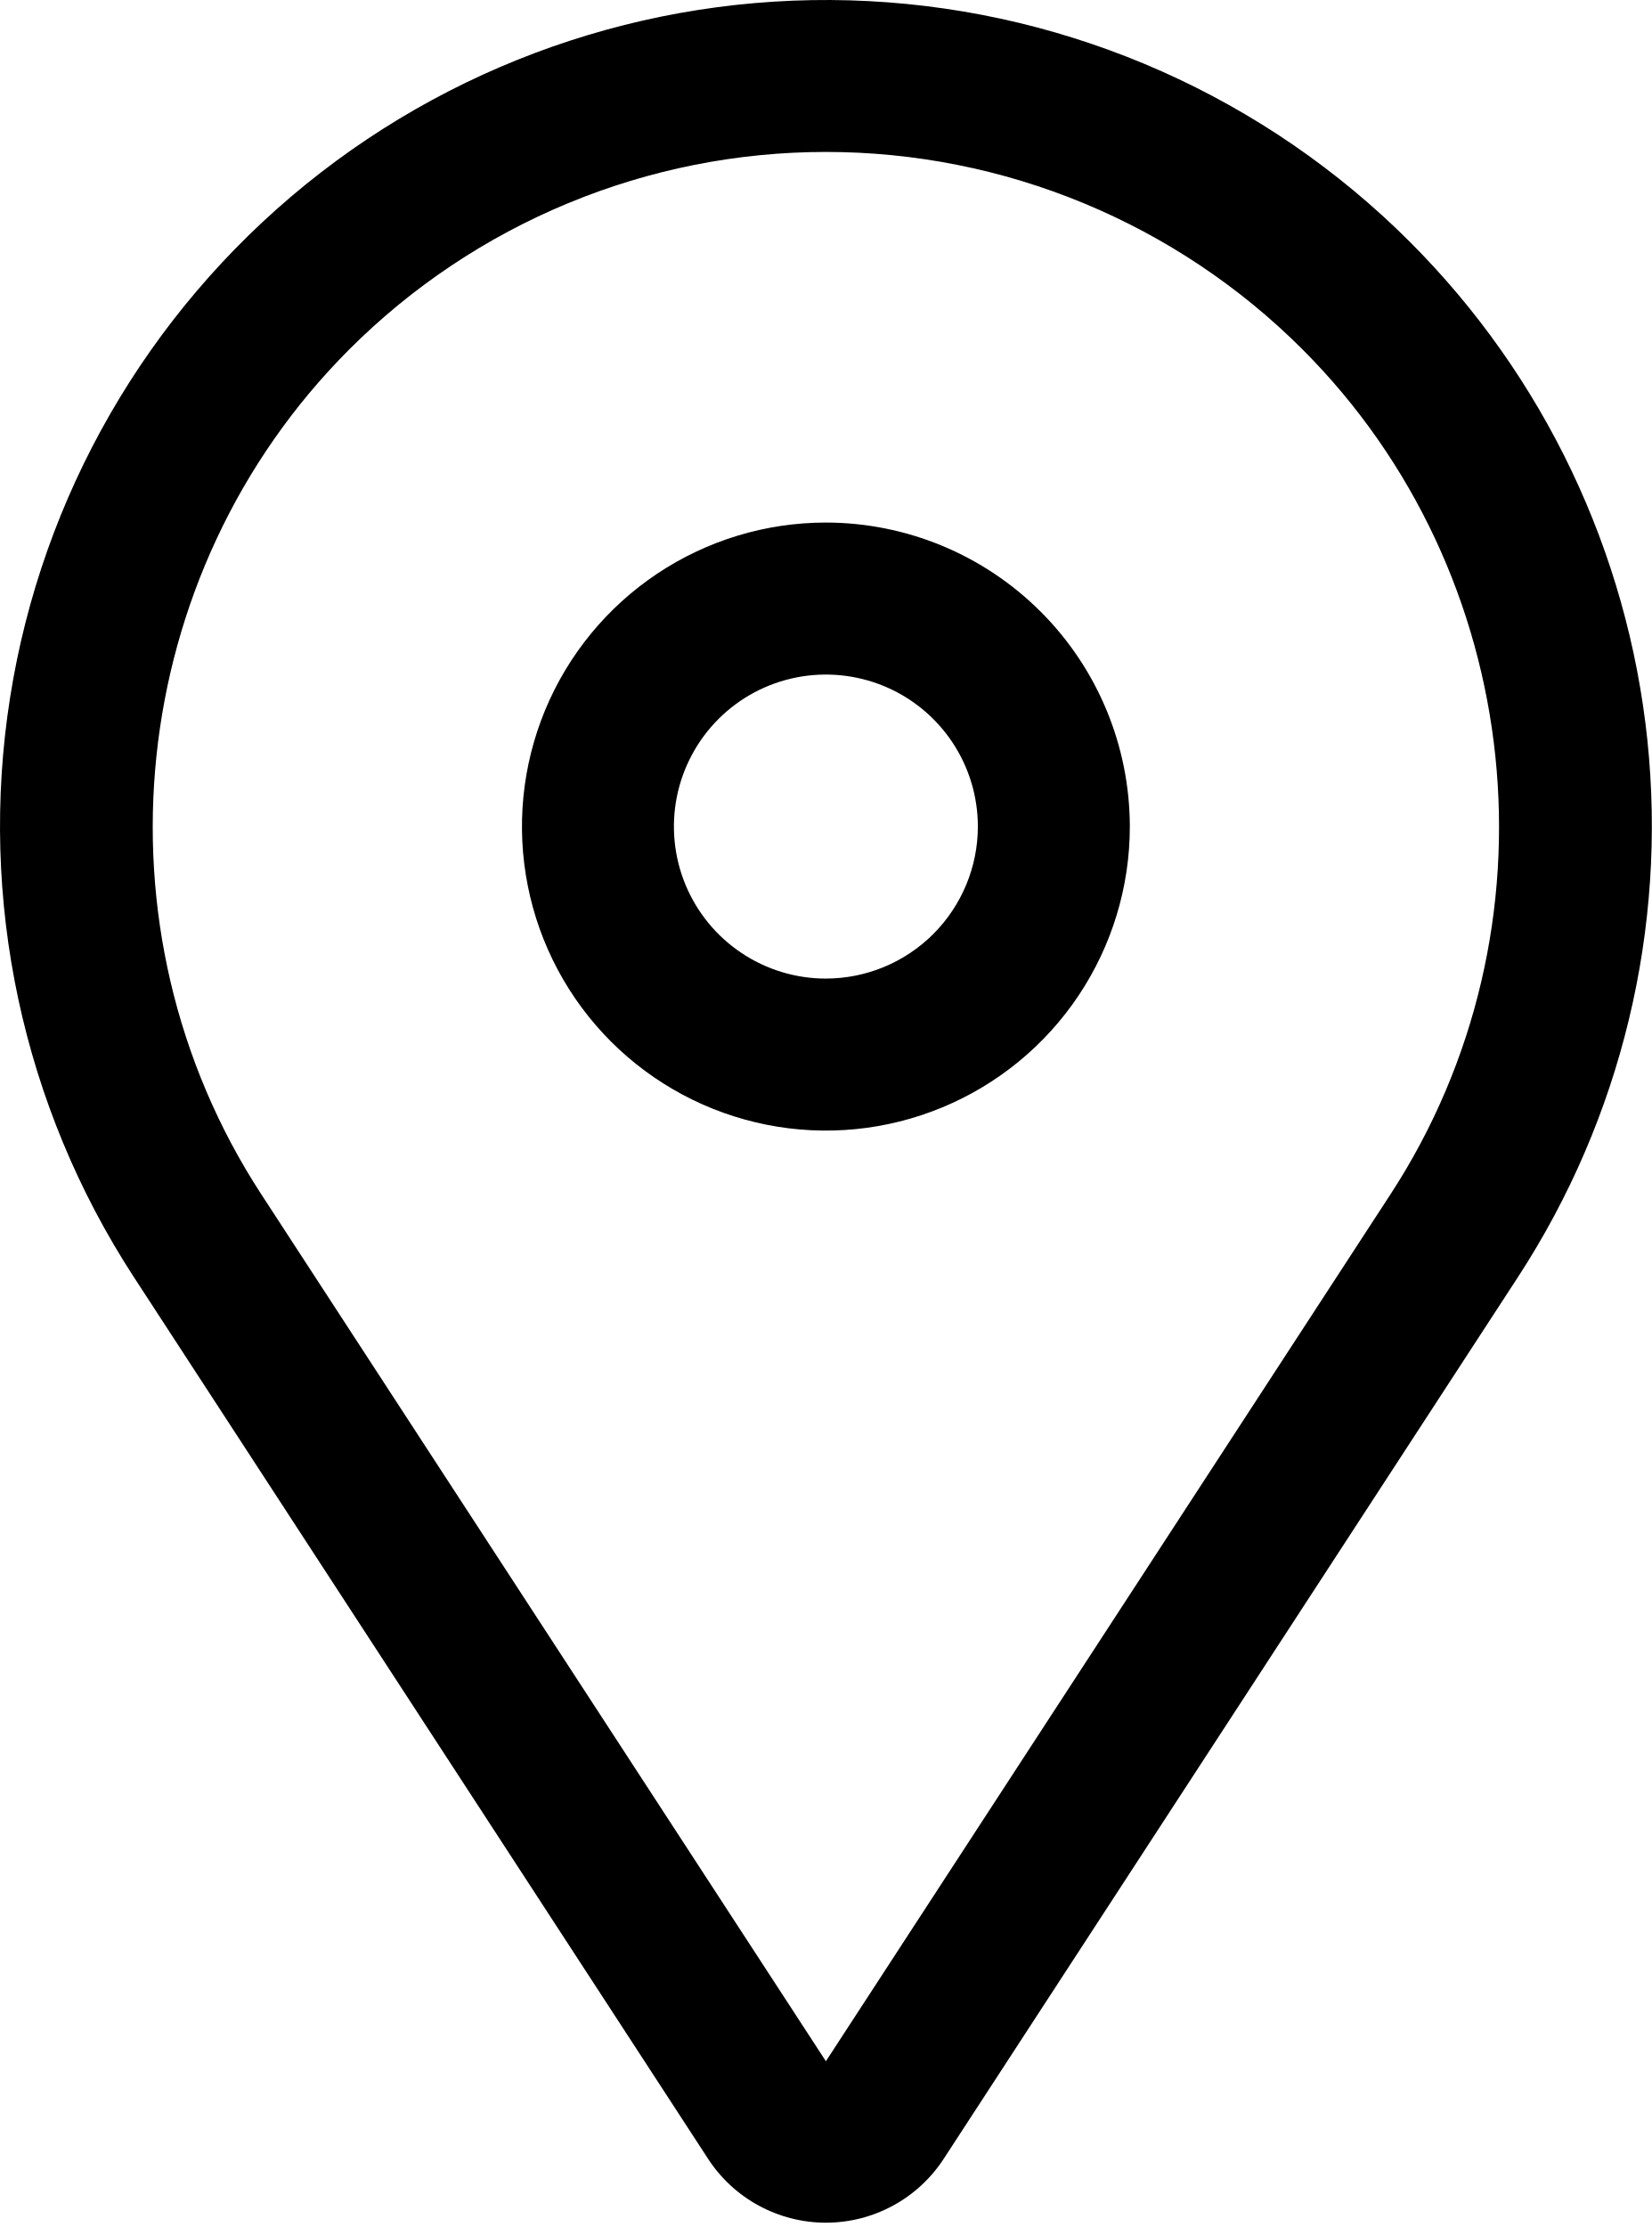
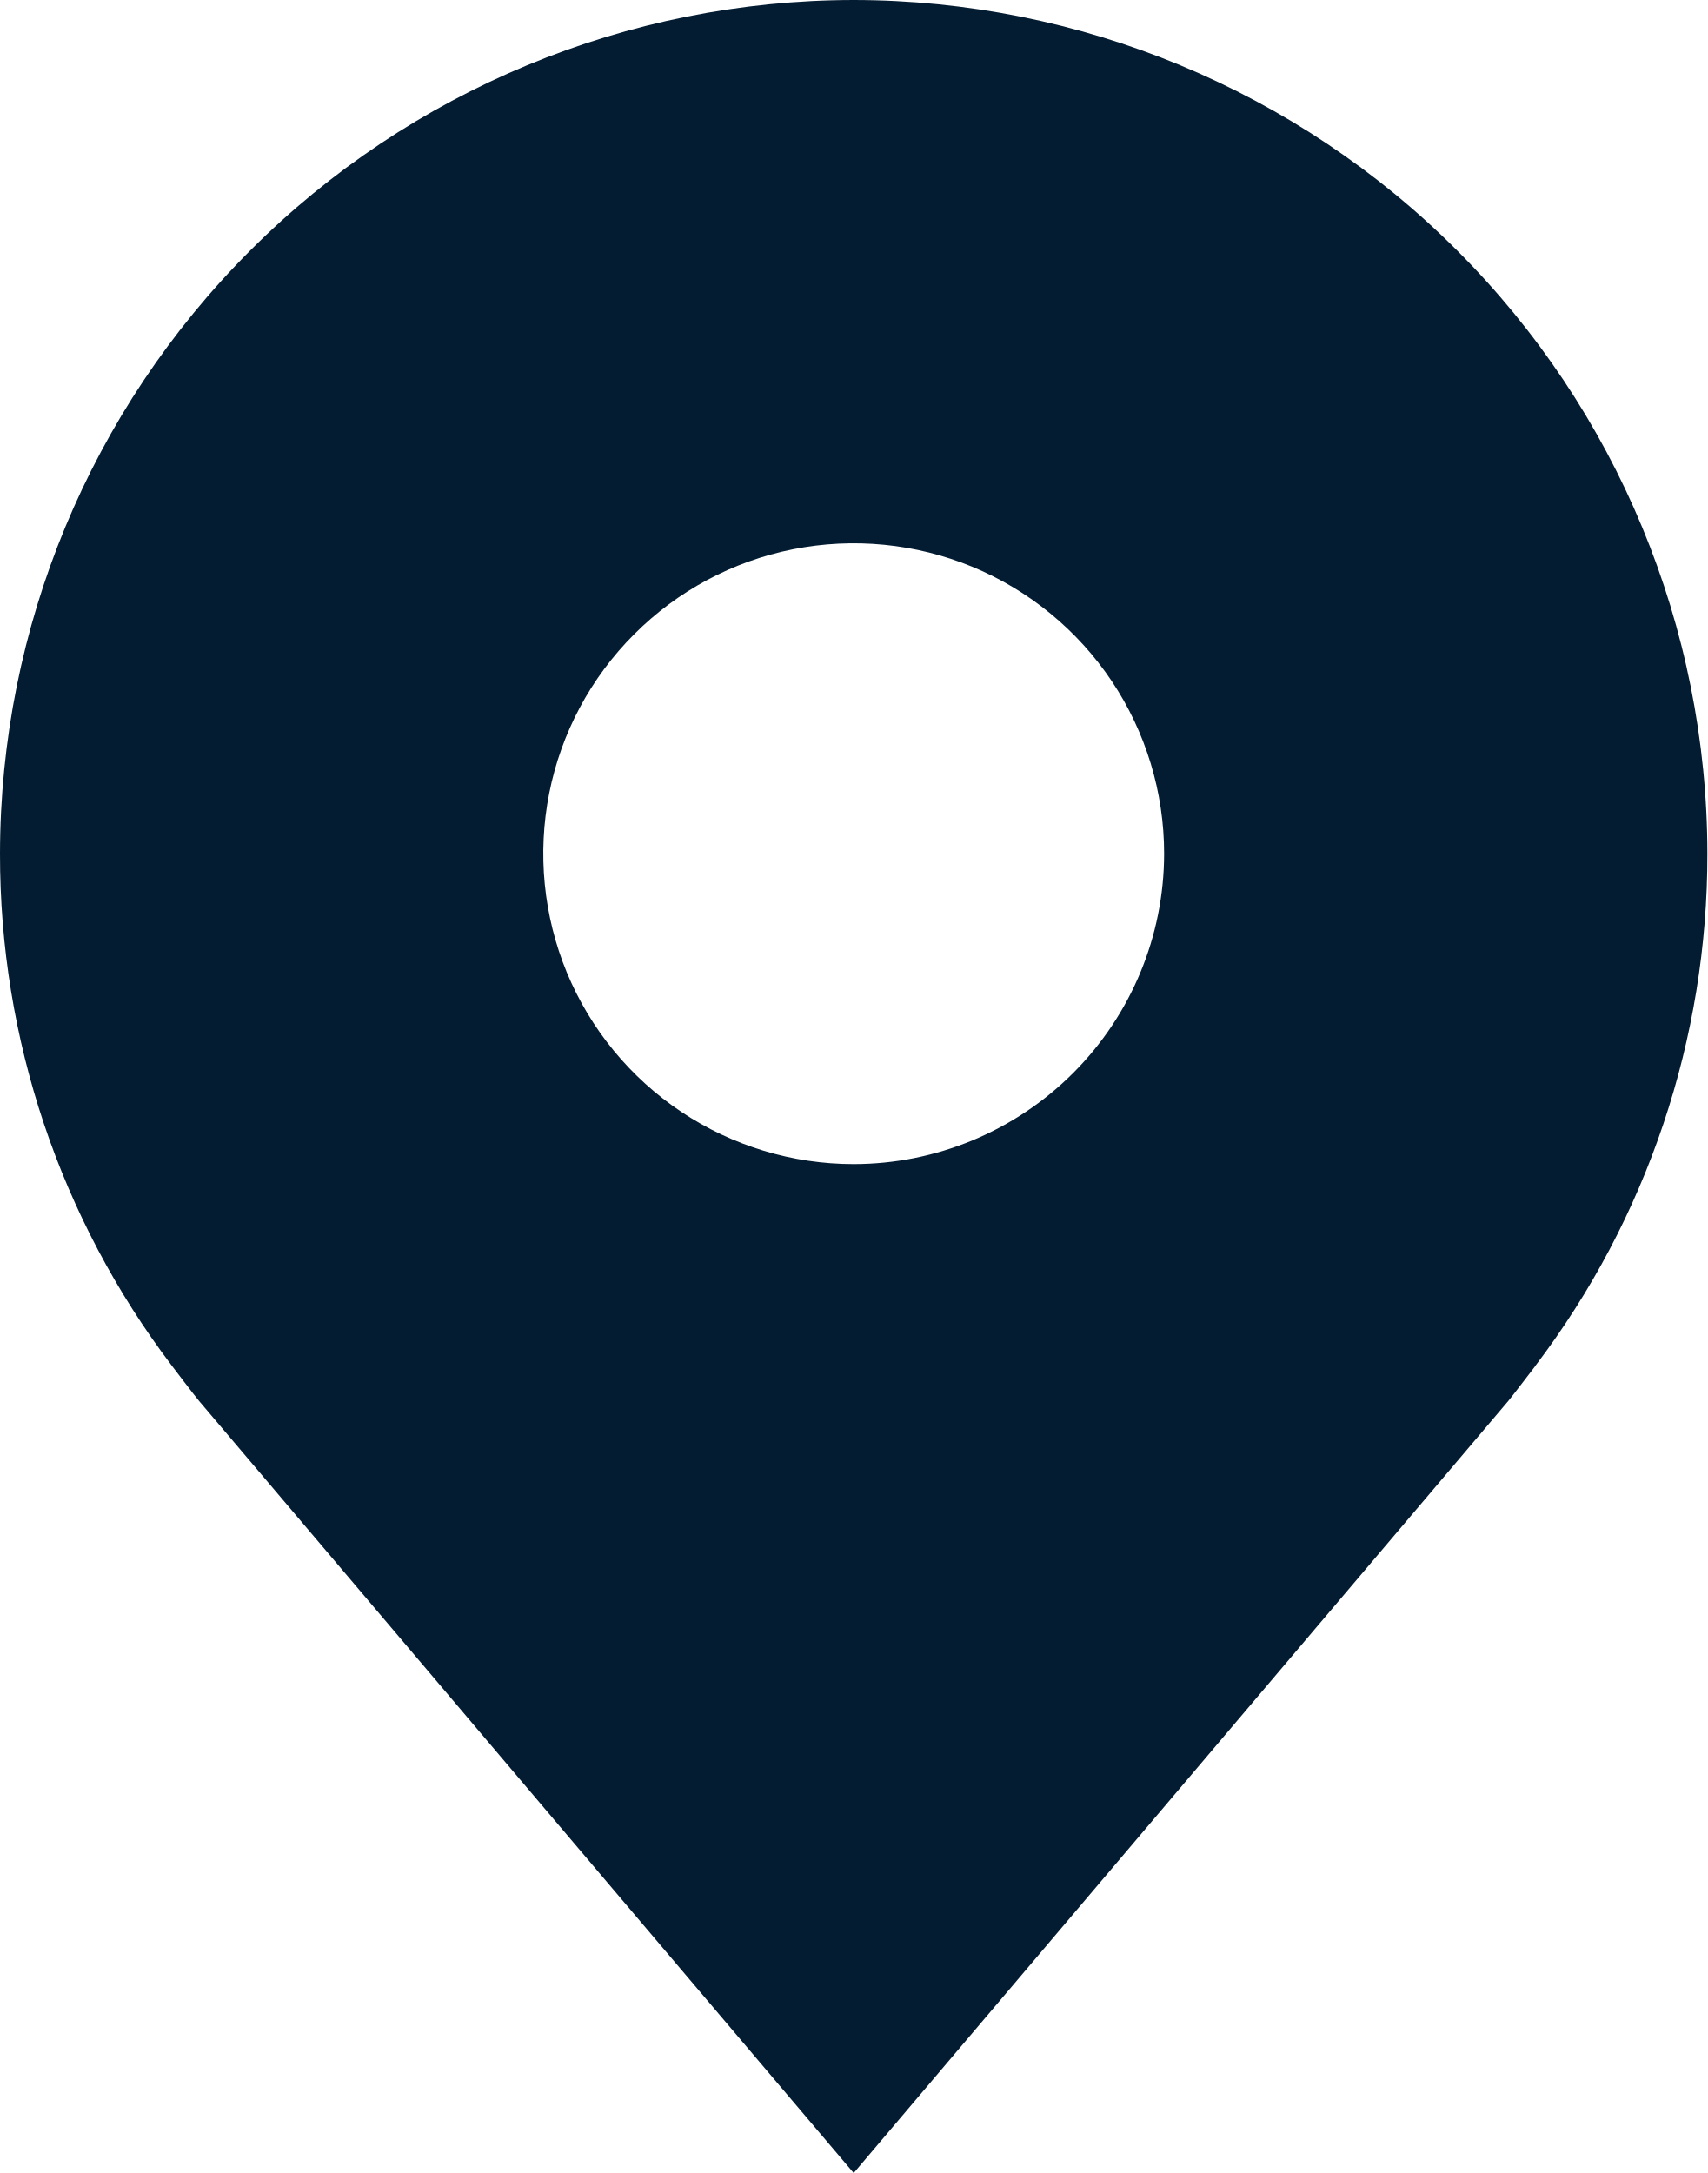
- <svg xmlns="http://www.w3.org/2000/svg" width="46" height="62" viewBox="0 0 46 62" fill="none">
-   <path d="M22.999 14.548C21.325 14.548 19.689 15.044 18.297 15.974C16.905 16.904 15.82 18.226 15.179 19.773C14.539 21.319 14.371 23.021 14.698 24.663C15.024 26.305 15.83 27.813 17.014 28.997C18.198 30.18 19.706 30.986 21.348 31.313C22.99 31.64 24.691 31.472 26.238 30.831C27.785 30.191 29.107 29.106 30.037 27.714C30.966 26.322 31.463 24.686 31.463 23.012C31.46 20.768 30.568 18.616 28.981 17.03C27.394 15.443 25.243 14.55 22.999 14.548V14.548ZM22.999 27.244C22.162 27.244 21.344 26.996 20.648 26.53C19.952 26.066 19.41 25.405 19.089 24.631C18.769 23.858 18.685 23.007 18.848 22.186C19.012 21.365 19.415 20.611 20.006 20.019C20.598 19.427 21.352 19.024 22.173 18.861C22.994 18.698 23.845 18.782 24.619 19.102C25.392 19.422 26.053 19.965 26.518 20.661C26.983 21.357 27.231 22.175 27.231 23.012C27.23 24.134 26.783 25.209 25.99 26.003C25.197 26.796 24.121 27.242 22.999 27.244V27.244Z" fill="black" />
-   <path d="M39.263 6.735C35.242 2.714 29.874 0.326 24.195 0.031C18.517 -0.264 12.93 1.555 8.513 5.136C4.097 8.718 1.164 13.809 0.28 19.426C-0.604 25.043 0.624 30.788 3.727 35.553L19.717 60.1C20.073 60.647 20.559 61.096 21.132 61.406C21.706 61.717 22.347 61.88 22.999 61.88C23.651 61.88 24.293 61.717 24.866 61.406C25.439 61.096 25.925 60.647 26.281 60.1L42.272 35.553C45.151 31.133 46.423 25.858 45.876 20.611C45.328 15.364 42.993 10.465 39.263 6.735V6.735ZM38.726 33.243L22.999 57.385L7.272 33.243C2.459 25.853 3.491 15.964 9.727 9.727C11.47 7.984 13.539 6.602 15.816 5.659C18.094 4.715 20.534 4.23 22.999 4.23C25.464 4.23 27.904 4.715 30.182 5.659C32.459 6.602 34.528 7.984 36.271 9.727C42.507 15.964 43.539 25.853 38.726 33.243Z" fill="black" />
+ <svg xmlns="http://www.w3.org/2000/svg" width="22" height="28" viewBox="0 0 22 28" fill="none">
+   <path d="M11 0C8.084 0.003 5.288 1.163 3.226 3.226C1.163 5.288 0.003 8.084 1.17029e-05 11C-0.003 13.383 0.775 15.702 2.216 17.6C2.216 17.6 2.516 17.995 2.565 18.052L11 28L19.439 18.047C19.483 17.994 19.784 17.6 19.784 17.6L19.785 17.597C21.225 15.7 22.003 13.382 22 11C21.997 8.084 20.837 5.288 18.774 3.226C16.712 1.163 13.916 0.003 11 0V0ZM11 15C10.209 15 9.436 14.765 8.778 14.326C8.12 13.886 7.607 13.262 7.304 12.531C7.002 11.8 6.923 10.996 7.077 10.22C7.231 9.444 7.612 8.731 8.172 8.172C8.731 7.612 9.444 7.231 10.22 7.077C10.996 6.923 11.8 7.002 12.531 7.304C13.262 7.607 13.886 8.12 14.326 8.778C14.765 9.436 15 10.209 15 11C14.999 12.06 14.577 13.077 13.827 13.827C13.077 14.577 12.06 14.999 11 15V15Z" fill="#041C32" />
</svg>
